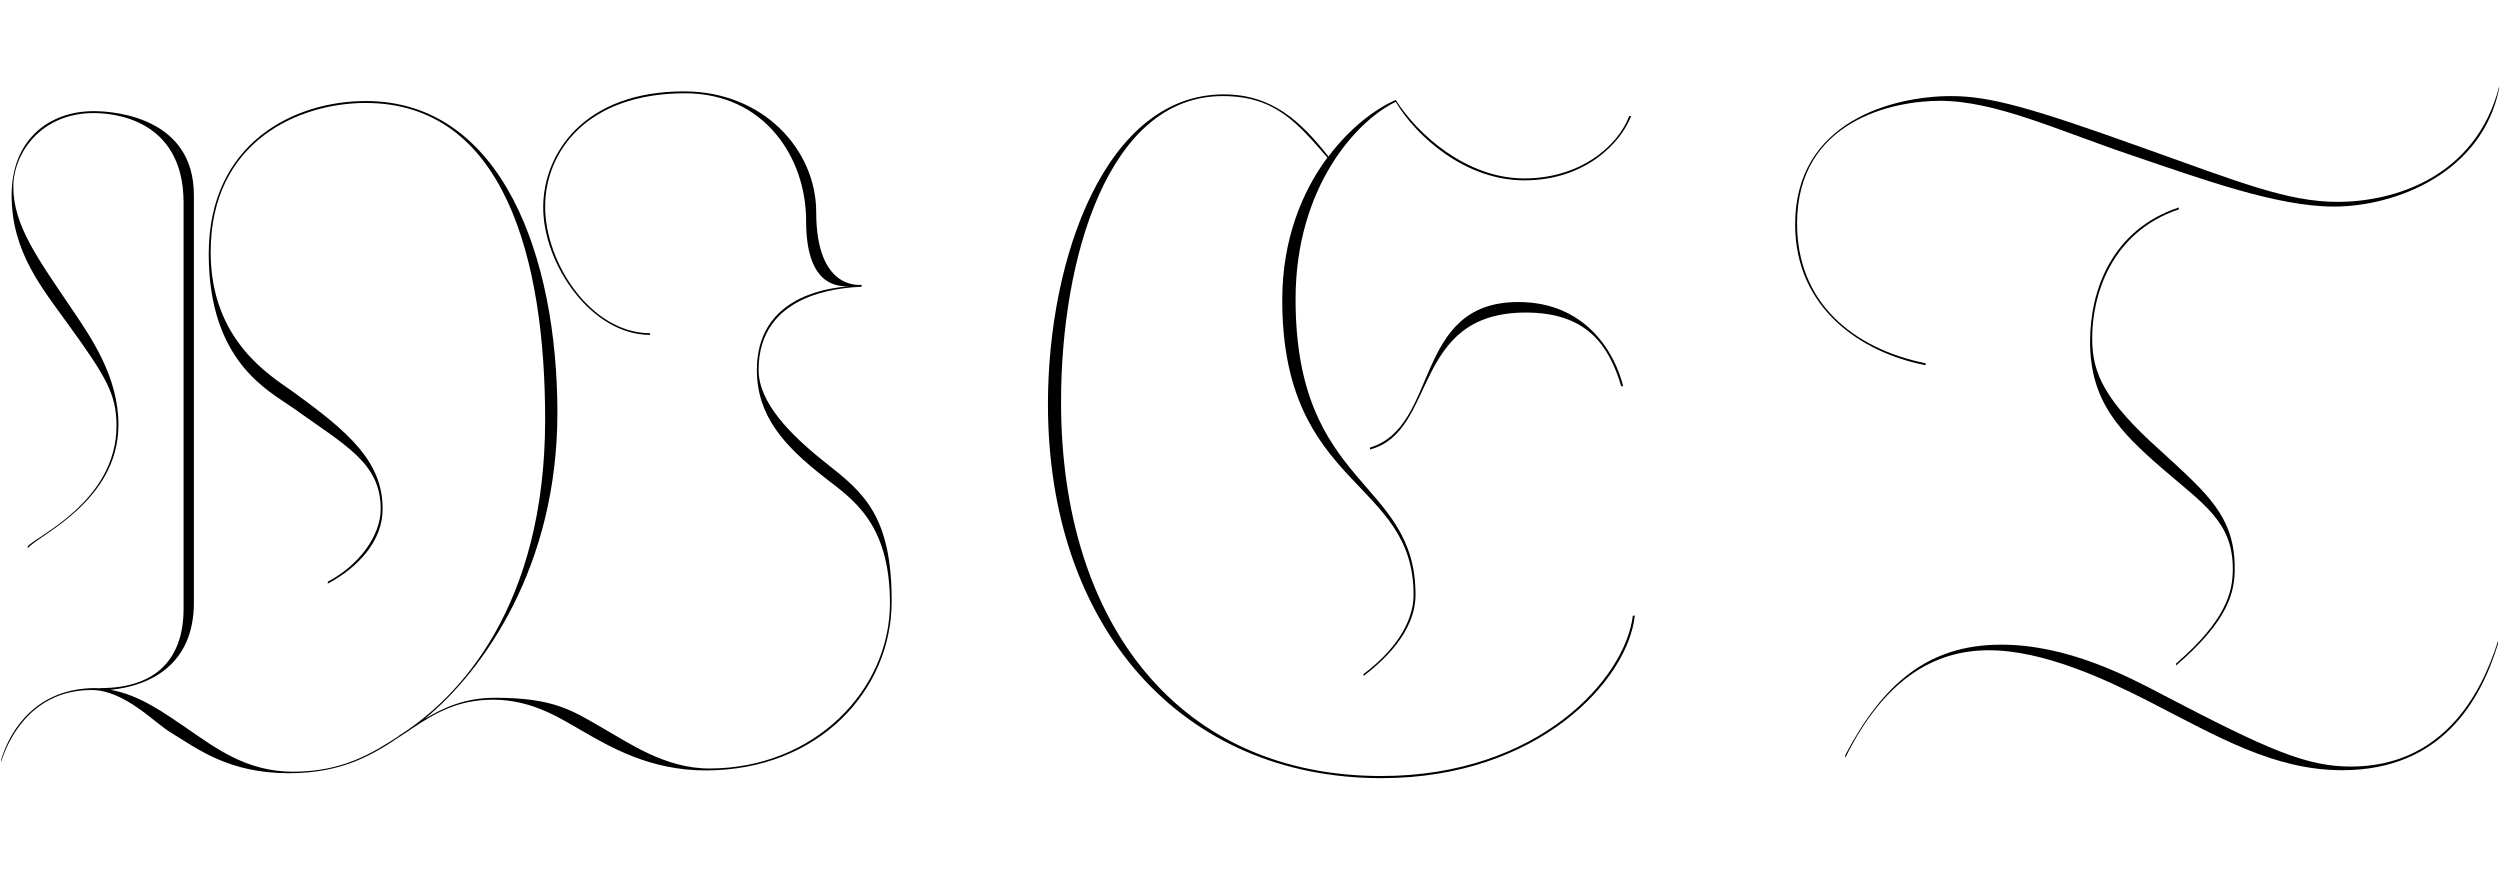
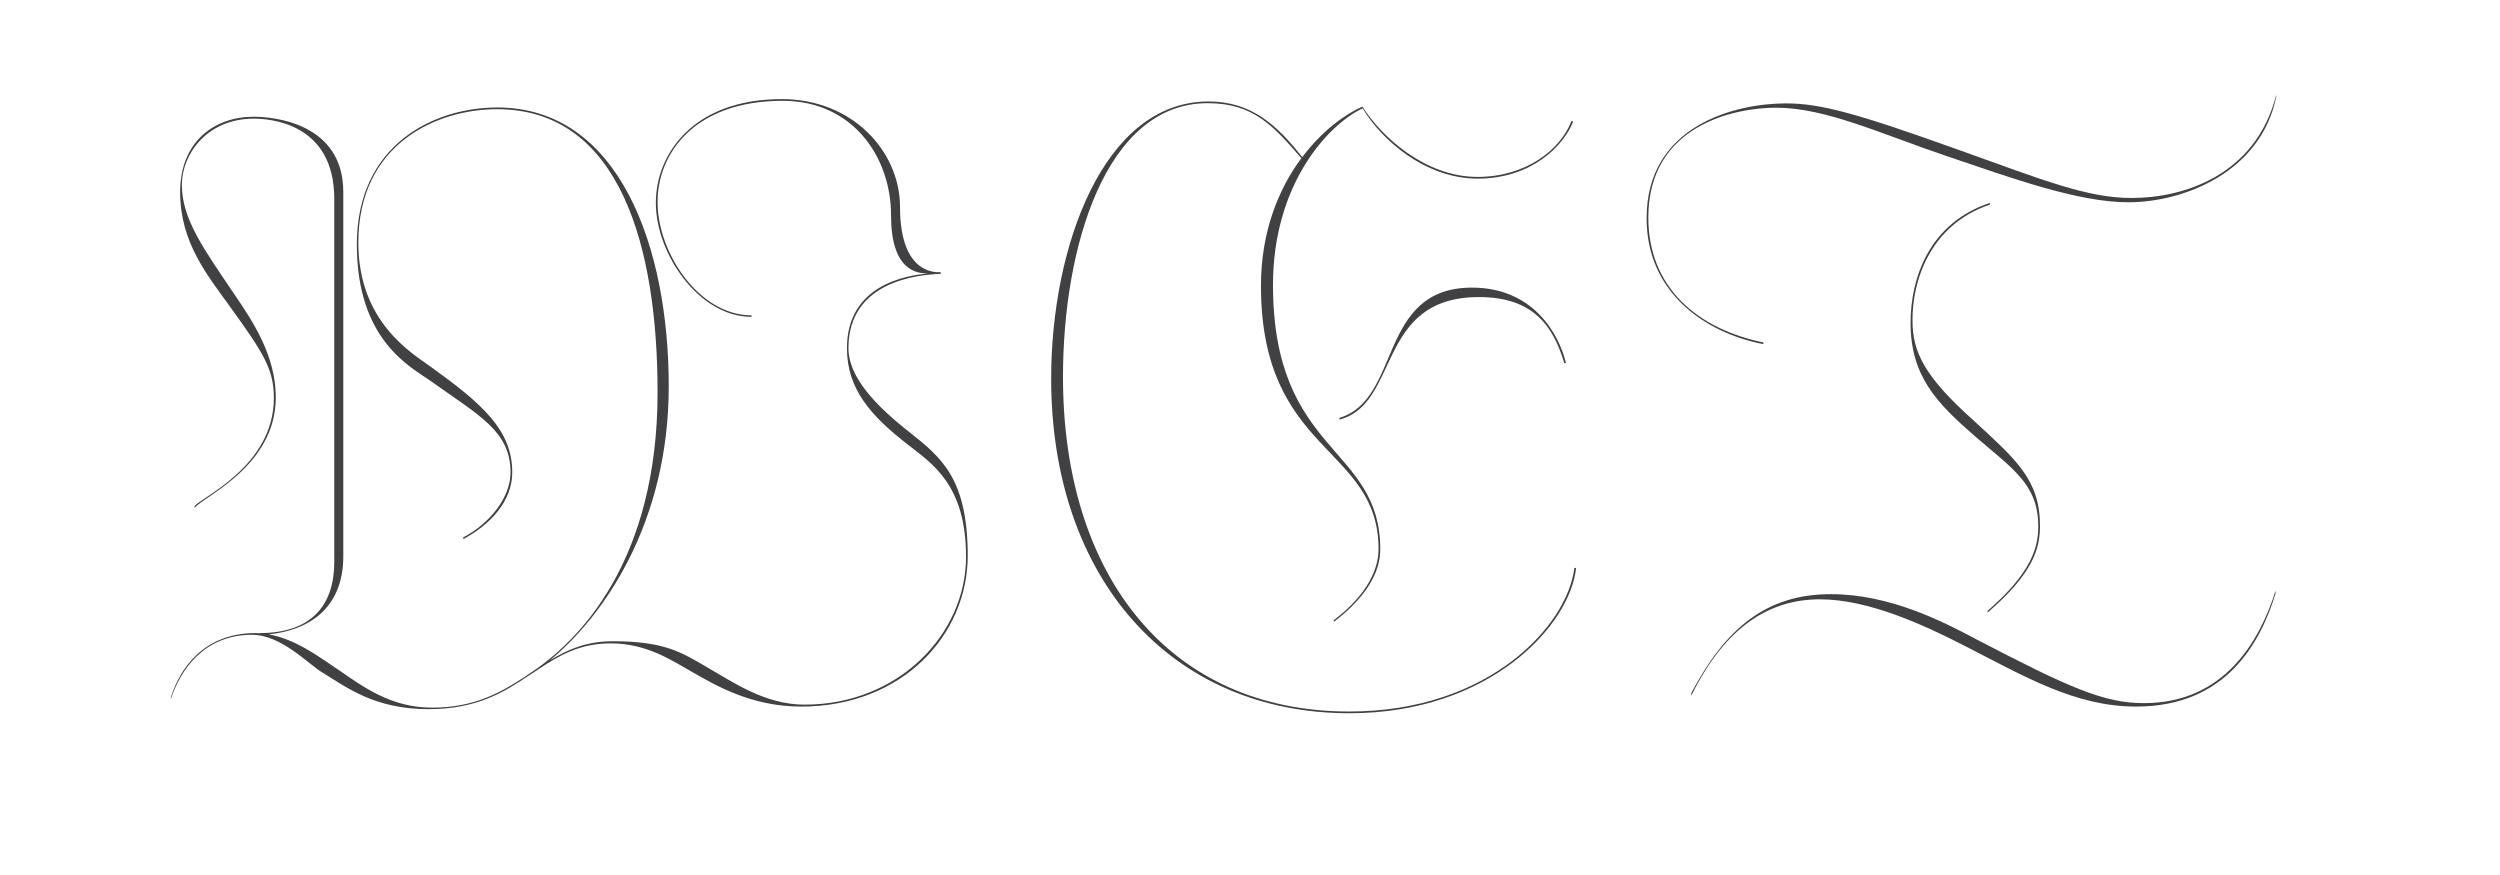
<svg xmlns="http://www.w3.org/2000/svg" version="1.1" id="Layer_1" x="0px" y="0px" viewBox="0 0 1163 407" style="enable-background:new 0 0 1163 407;" xml:space="preserve">
+   <style type="text/css">
+ 	.st0{fill:#414042;}
+ </style>
  <g id="Welcome">
    <g id="Desktop-HD-Copy-2" transform="translate(-113, -2959)">
      <g id="Group" transform="translate(113, 2959)">
-         <path id="Shape" d="M1013.6,97.4v-0.9c-31.6,10.5-41.3,39.1-41.3,62.4c0,27.7,13.6,41.7,33.4,58.9c19.8,17.1,33,25,33,47     c0,10.5-3.1,23.7-26.4,43.9v0.9c24.6-21.1,27.3-34.3,27.3-45.2c0-24.2-12.7-34.7-34.7-54.9c-25.5-22.8-31.6-35.6-31.6-51.8     C973.1,137.9,981.9,108,1013.6,97.4L1013.6,97.4z" />
-         <path id="Shape_1_" d="M1087.4,93.9c-23.3,0-45.7-9.2-90.1-25c-52.7-18.9-71.6-24.2-89.7-24.2c-26.4,0-72.5,11.4-72.5,59.7     c0,39.1,30.8,59.7,60.7,65.5V169c-34.3-7-59.8-28.6-59.8-65c0-48.3,45.3-57.1,66.4-57.1c25.9,0,54.5,13.6,89.7,25.5     c32.5,11,67.2,23.7,93.6,23.7c29,0,69-15.8,76.9-54.9v-0.9C1151.6,82.5,1113.8,93.9,1087.4,93.9L1087.4,93.9z" />
-         <path id="Shape_2_" d="M642.6,361c-93.6,0-149-70.3-149-174c0-67.2,22-142.3,75.2-142.3c24.4,0,34.7,12.5,48.7,28.6     c-11.7,15.8-21,38-21,66.3c0,87.9,61.1,83,61.1,137.1c0,9.7-5.3,23.3-23.3,36.9v0.9c18.5-14.1,24.2-27.2,24.2-37.8     c0-54-55.8-49.2-55.8-137.5c0-52.7,29-83.5,46.6-91.8c9.7,16.3,32.5,36.5,59.8,36.5c28.1,0,44.8-17.1,49.7-29.9h-0.9     c-5.7,14.9-23.7,29-48.8,29c-27.3,0-50.1-21.1-59.8-36.5c-9.1,3.9-21.1,12.7-31.3,26.3c-12.8-16.3-26.2-28.9-48.7-28.9     c-54.9,0-81.8,76-81.8,144.1c0,103.7,62,174,155.2,174c73,0,114.7-45.7,117.8-75.6h-0.9C756,315.8,715.6,361,642.6,361L642.6,361     z" />
-         <path id="Shape_3_" d="M385,216c-18-14.1-32.1-29-32.1-43.9c0-35.1,36.5-38.2,47.9-38.7v-0.9c-0.9,0-21.1,2.6-21.1-33.8     c0-29-24.6-56.2-61.5-56.2c-46.2,0-65.5,28.6-65.5,54c0,26.4,22.4,59.3,49.7,59.3V155c-27.3,0-48.8-32.5-48.8-58.9     c0-25,18.9-52.7,65.1-52.7c36.9,0,56.3,29.9,56.3,59.3c0,28.9,13.1,30.7,20,30.5c-12.8,0.9-42.9,6.3-42.9,38.9     c0,21.1,12.3,35.1,31.6,50.1c12.3,9.7,30.3,20.6,30.3,58.4c0,40.4-35.2,76.9-84,76.9c-20.7,0-37.4-11.9-50.5-19.3     c-13.6-7.9-22.4-13.6-49.2-13.6c-13.6,0-23.5,4.3-32.8,9.9c27.7-22.7,61.8-71.2,61.8-142.5c0-72-25.5-145-89.2-145     c-33,0-73,19.3-73,71.2c0,50.1,28.1,63.7,38.7,71.2c25.1,18,41.3,25.9,41.3,47.4c0,12.7-10.5,26.4-24.6,33.8v0.9     c14.1-7.5,25.5-19.8,25.5-34.7c0-22-15.4-35.6-42.2-54.9c-9.7-7-37.8-23.3-37.8-64.6c0-51.8,41.3-69.4,72.1-69.4     c64.6,0,83.5,72.9,83.5,147.2c0,87-40,129.6-68.1,147.2v0.1c-12.8,8.4-26.6,16.6-49.2,16.6c-21.5,0-36-11-48.8-19.8     c-10.6-7.2-22.4-15.9-36.1-18.3c18.6-1.8,38.8-11.8,38.8-40.6V90.8c0-36-36.5-39.1-46.6-39.1c-20.7,0-38.2,13.2-38.2,39.1     c0,26.4,14.1,43.1,26.4,60.2c17.1,23.7,22.4,32.1,22.4,47c0,35.6-38.2,51.8-41.3,56.2v0.9c4-5.7,42.2-21.5,42.2-57.5     c0-22-12.3-40-21.5-53.6c-16-23.7-27.4-39.1-27.4-57.1c0-15.4,12.7-34.3,37.4-34.3c7.5,0,41.8,1.8,41.8,41.7v188.9     c0,22.4-11.9,36.9-38.7,36.9v0.1c-0.7,0-1.5-0.1-2.2-0.1c-27.3,0-39.6,18.9-44,33.4v0.9C5.3,339.5,17.6,321,42.6,321     c15.4,0,29.4,15.4,36.9,19.8c12.3,7.5,26.8,18.9,54.9,18.9c25.2,0,39.4-8.8,52.3-17.5c1.7-1,3.4-2.2,5.1-3.4     c10.7-7.1,21.3-13.3,37.5-13.3c18.9,0,32.1,9.2,42.2,14.9c12.3,7,30.8,18,56.7,18c52.7,0,86.6-37.3,86.6-78.6     C414.9,240.2,401.7,229.2,385,216L385,216z M398.2,133h1.3c-0.6,0-1.4,0-2.4,0.1C397.5,133,397.9,133,398.2,133L398.2,133z" />
-         <path id="Shape_4_" d="M1093.6,356.6c-20.7,0-38.7-7.9-87.5-33.4c-16.7-8.8-44.4-23.3-75.2-23.3c-33.8,0-54.9,18-72.5,51.4v1.3     c18-36.5,41.3-50.1,66.8-50.1s54.5,13.6,74.3,23.7c32.5,16.7,58.5,32.1,90.1,32.1c46.6,0,64.6-32.9,72.5-58.9v-1.3     C1153.8,324.6,1135.3,356.6,1093.6,356.6L1093.6,356.6z" />
-         <path id="Shape_5_" d="M706.3,140.5c-49.2,0-36.5,58-69,67.7v0.9c31.6-8.3,18.9-63.7,72.5-63.7c28.6,0,38.7,15.4,44.4,34.3h0.9     C751.2,163.8,737.5,140.5,706.3,140.5L706.3,140.5z" />
+         <path id="Shape" class="st0" d="M925.7,95.2v-0.8c-28.3,9.4-36.9,35-36.9,55.8c0,24.8,12.2,37.3,29.9,52.7     c17.7,15.3,29.5,22.4,29.5,42c0,9.4-2.8,21.2-23.6,39.3v0.8c22-18.9,24.4-30.7,24.4-40.4c0-21.6-11.4-31-31-49.1     c-22.8-20.4-28.3-31.8-28.3-46.3C889.5,131.4,897.4,104.7,925.7,95.2L925.7,95.2z" />
+         <path id="Shape_1_" class="st0" d="M991.7,92.1c-20.8,0-40.9-8.2-80.6-22.4c-47.1-16.9-64.1-21.6-80.2-21.6     c-23.6,0-64.9,10.2-64.9,53.4c0,35,27.6,53.4,54.3,58.6v-0.8c-30.7-6.3-53.5-25.6-53.5-58.1c0-43.2,40.5-51.1,59.4-51.1     c23.2,0,48.8,12.2,80.2,22.8c29.1,9.8,60.1,21.2,83.7,21.2c25.9,0,61.7-14.1,68.8-49.1v-0.8C1049.2,81.9,1015.4,92.1,991.7,92.1     L991.7,92.1z" />
+         <path id="Shape_2_" class="st0" d="M627.8,331c-83.7,0-133.3-62.9-133.3-155.7c0-60.1,19.7-127.3,67.3-127.3     c21.8,0,31,11.2,43.6,25.6c-10.5,14.1-18.8,34-18.8,59.3c0,78.6,54.7,74.3,54.7,122.6c0,8.7-4.7,20.8-20.8,33v0.8     c16.5-12.6,21.6-24.3,21.6-33.8c0-48.3-49.9-44-49.9-123c0-47.1,25.9-74.7,41.7-82.1c8.7,14.6,29.1,32.7,53.5,32.7     c25.1,0,40.1-15.3,44.5-26.7H731c-5.1,13.3-21.2,25.9-43.7,25.9c-24.4,0-44.8-18.9-53.5-32.7c-8.1,3.5-18.9,11.4-28,23.5     c-11.5-14.6-23.4-25.9-43.6-25.9c-49.1,0-73.2,68-73.2,128.9c0,92.8,55.5,155.7,138.8,155.7c65.3,0,102.6-40.9,105.4-67.6h-0.8     C729.3,290.6,693.1,331,627.8,331L627.8,331z" />
+         <path id="Shape_3_" class="st0" d="M423.4,201.3c-16.1-12.6-28.7-25.9-28.7-39.3c0-31.4,32.7-34.2,42.9-34.6v-0.8     c-0.8,0-18.9,2.3-18.9-30.2c0-25.9-22-50.3-55-50.3c-41.3,0-58.6,25.6-58.6,48.3c0,23.6,20,53,44.5,53v-0.7     c-24.4,0-43.7-29.1-43.7-52.7c0-22.4,16.9-47.1,58.2-47.1c33,0,50.4,26.7,50.4,53c0,25.9,11.7,27.5,17.9,27.3     C420.9,128,394,132.9,394,162c0,18.9,11,31.4,28.3,44.8c11,8.7,27.1,18.4,27.1,52.2c0,36.1-31.5,68.8-75.1,68.8     c-18.5,0-33.5-10.6-45.2-17.3c-12.2-7.1-20-12.2-44-12.2c-12.2,0-21,3.8-29.3,8.9c24.8-20.3,55.3-63.7,55.3-127.5     c0-64.4-22.8-129.7-79.8-129.7c-29.5,0-65.3,17.3-65.3,63.7c0,44.8,25.1,57,34.6,63.7c22.5,16.1,36.9,23.2,36.9,42.4     c0,11.4-9.4,23.6-22,30.2v0.8c12.6-6.7,22.8-17.7,22.8-31c0-19.7-13.8-31.8-37.8-49.1c-8.7-6.3-33.8-20.8-33.8-57.8     c0-46.3,36.9-62.1,64.5-62.1c57.8,0,74.7,65.2,74.7,131.7c0,77.8-35.8,115.9-60.9,131.7v0.1c-11.5,7.5-23.8,14.9-44,14.9     c-19.2,0-32.2-9.8-43.7-17.7c-9.5-6.4-20-14.2-32.3-16.4c16.6-1.6,34.7-10.6,34.7-36.3V89.3c0-32.2-32.7-35-41.7-35     c-18.5,0-34.2,11.8-34.2,35c0,23.6,12.6,38.6,23.6,53.9c15.3,21.2,20,28.7,20,42c0,31.8-34.2,46.3-36.9,50.3v0.8     c3.6-5.1,37.8-19.2,37.8-51.4c0-19.7-11-35.8-19.2-47.9c-14.3-21.2-24.5-35-24.5-51.1c0-13.8,11.4-30.7,33.5-30.7     c6.7,0,37.4,1.6,37.4,37.3v169c0,20-10.6,33-34.6,33v0.1c-0.6,0-1.3-0.1-2-0.1c-24.4,0-35.4,16.9-39.4,29.9v0.8     c4.3-13.3,15.3-29.9,37.7-29.9c13.8,0,26.3,13.8,33,17.7c11,6.7,24,16.9,49.1,16.9c22.5,0,35.2-7.9,46.8-15.7c1.5-0.9,3-2,4.6-3     c9.6-6.4,19.1-11.9,33.5-11.9c16.9,0,28.7,8.2,37.8,13.3c11,6.3,27.6,16.1,50.7,16.1c47.1,0,77.5-33.4,77.5-70.3     C450.1,223,438.3,213.1,423.4,201.3L423.4,201.3z M435.2,127.1h1.2c-0.5,0-1.3,0-2.1,0.1C434.6,127.1,434.9,127.1,435.2,127.1     L435.2,127.1z" />
+         <path id="Shape_4_" class="st0" d="M997.3,327.1c-18.5,0-34.6-7.1-78.3-29.9c-14.9-7.9-39.7-20.8-67.3-20.8     c-30.2,0-49.1,16.1-64.9,46v1.2c16.1-32.7,36.9-44.8,59.8-44.8s48.8,12.2,66.5,21.2c29.1,14.9,52.3,28.7,80.6,28.7     c41.7,0,57.8-29.4,64.9-52.7v-1.2C1051.1,298.5,1034.6,327.1,997.3,327.1L997.3,327.1z" />
+         <path id="Shape_5_" class="st0" d="M684.8,133.8c-44,0-32.7,51.9-61.7,60.6v0.8c28.3-7.4,16.9-57,64.9-57     c25.6,0,34.6,13.8,39.7,30.7h0.8C725,154.6,712.7,133.8,684.8,133.8L684.8,133.8z" />
      </g>
    </g>
  </g>
</svg>
